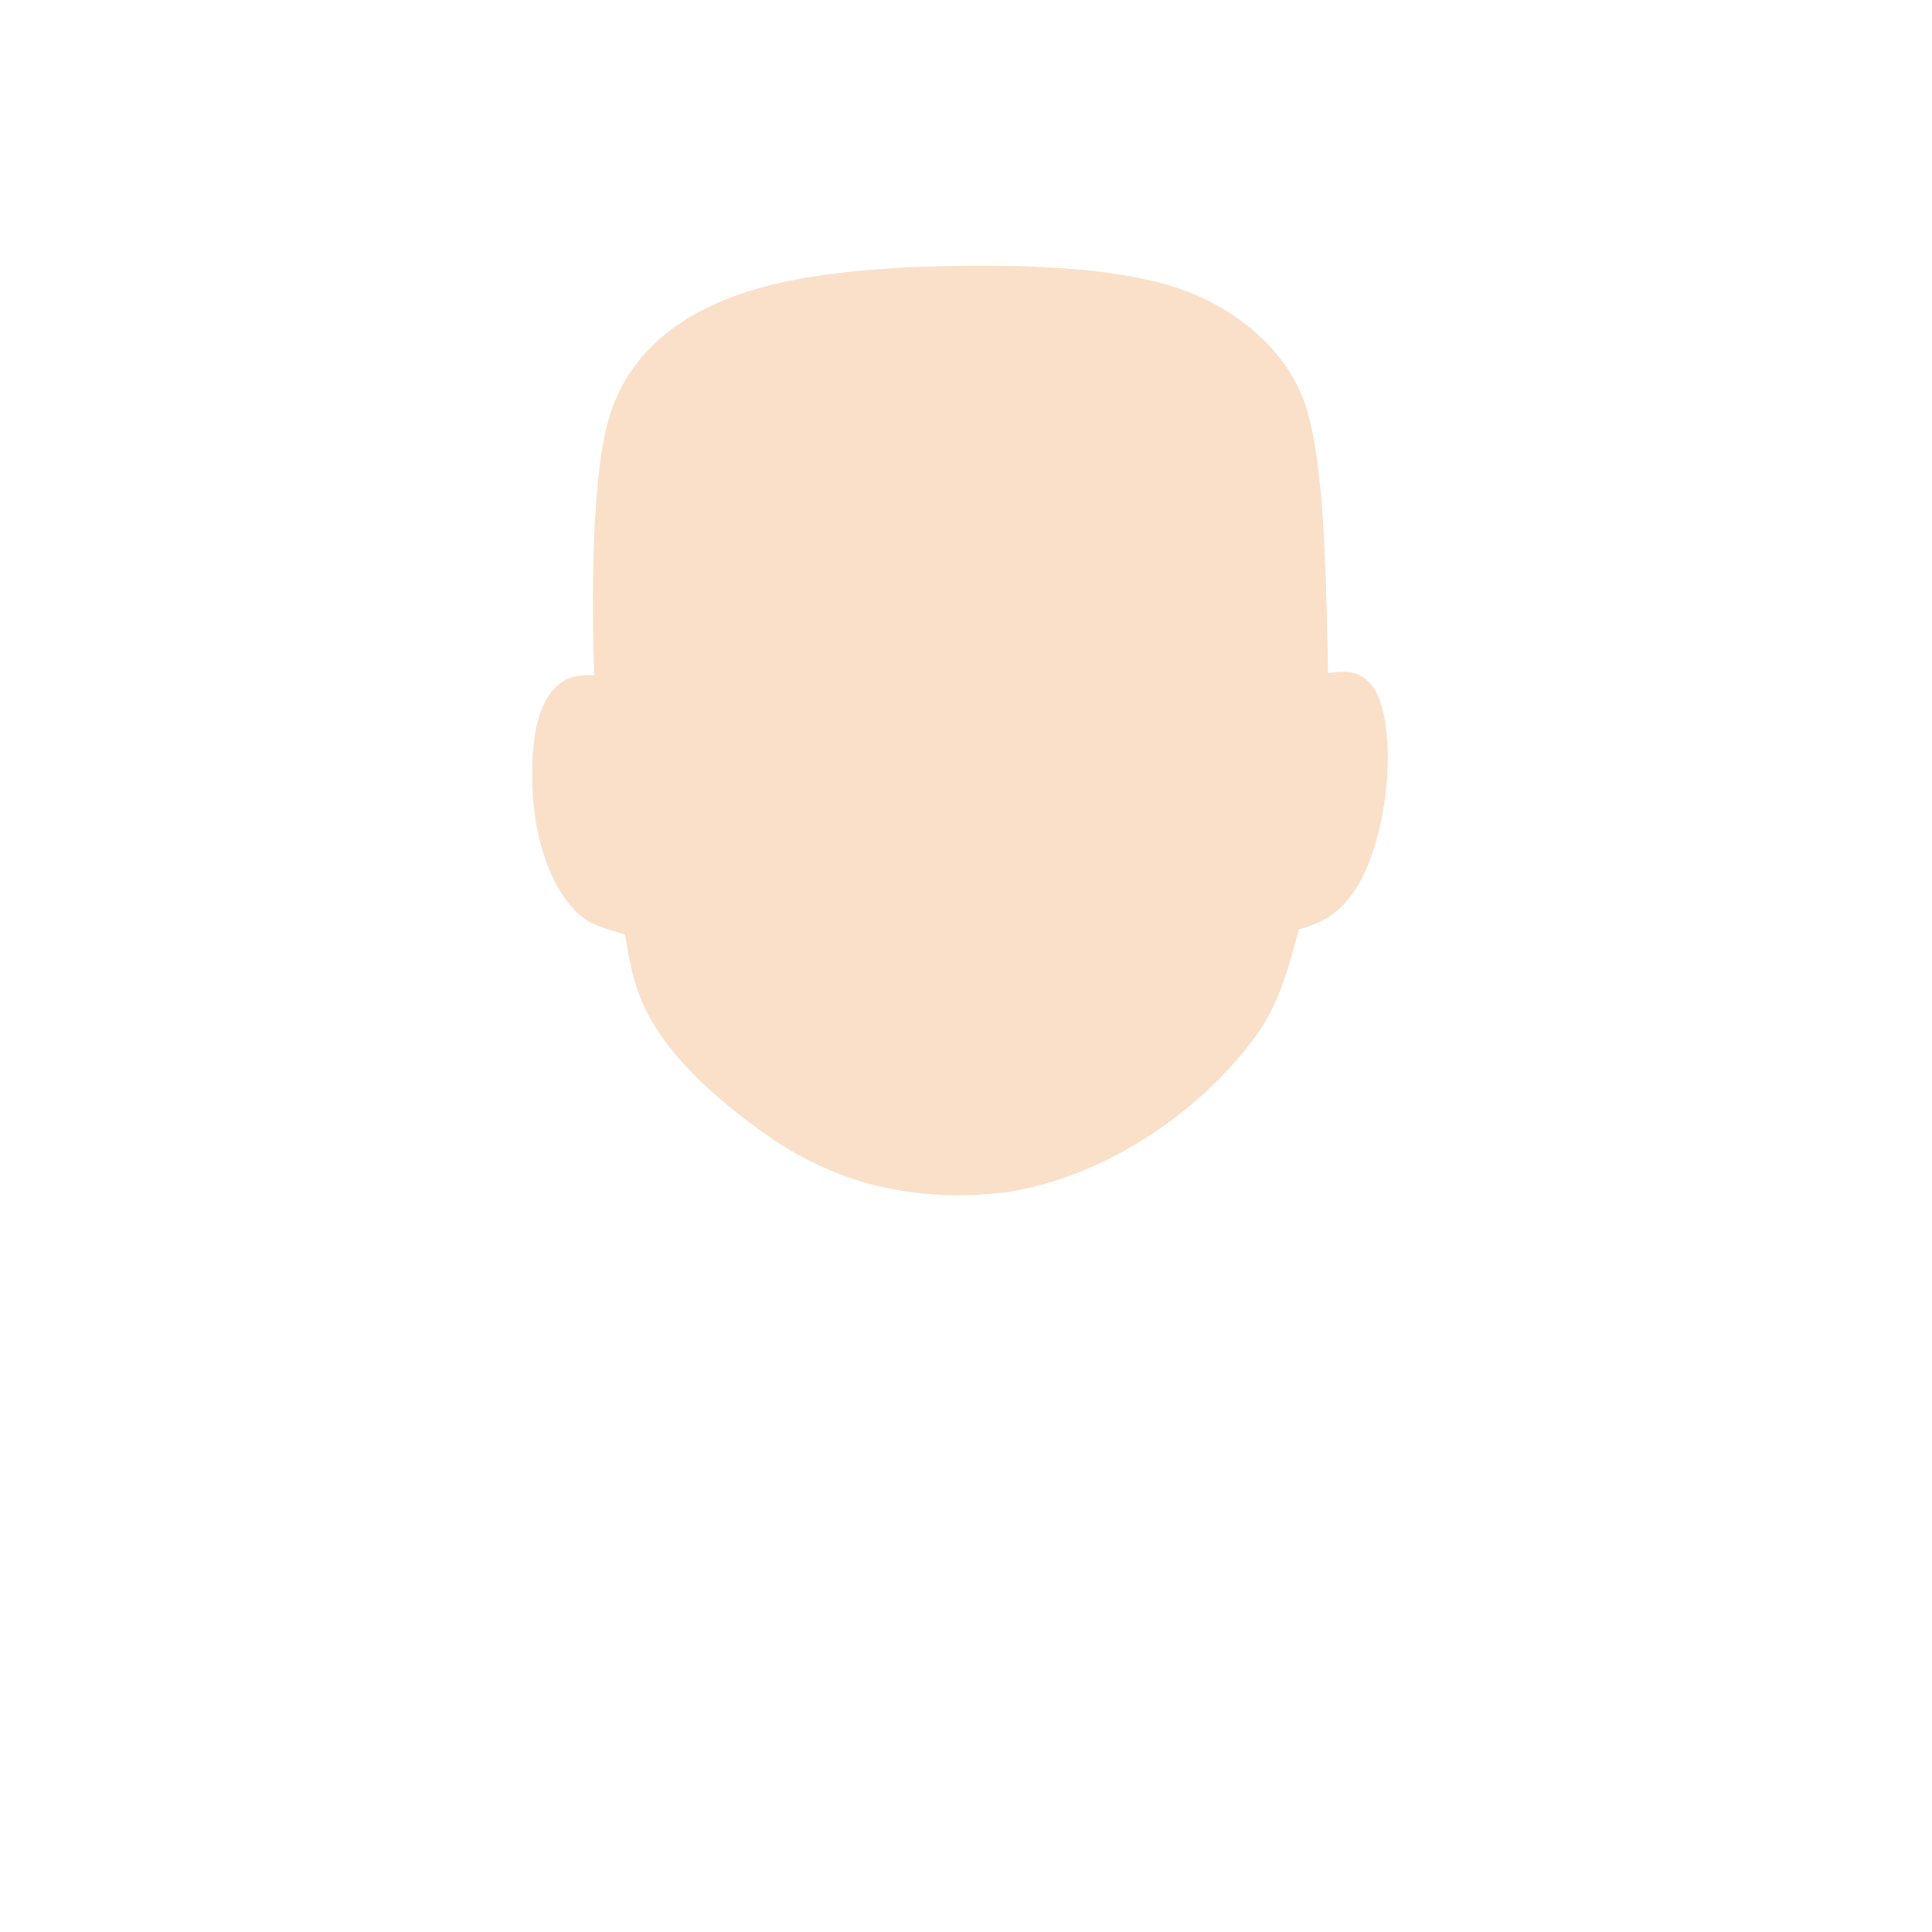
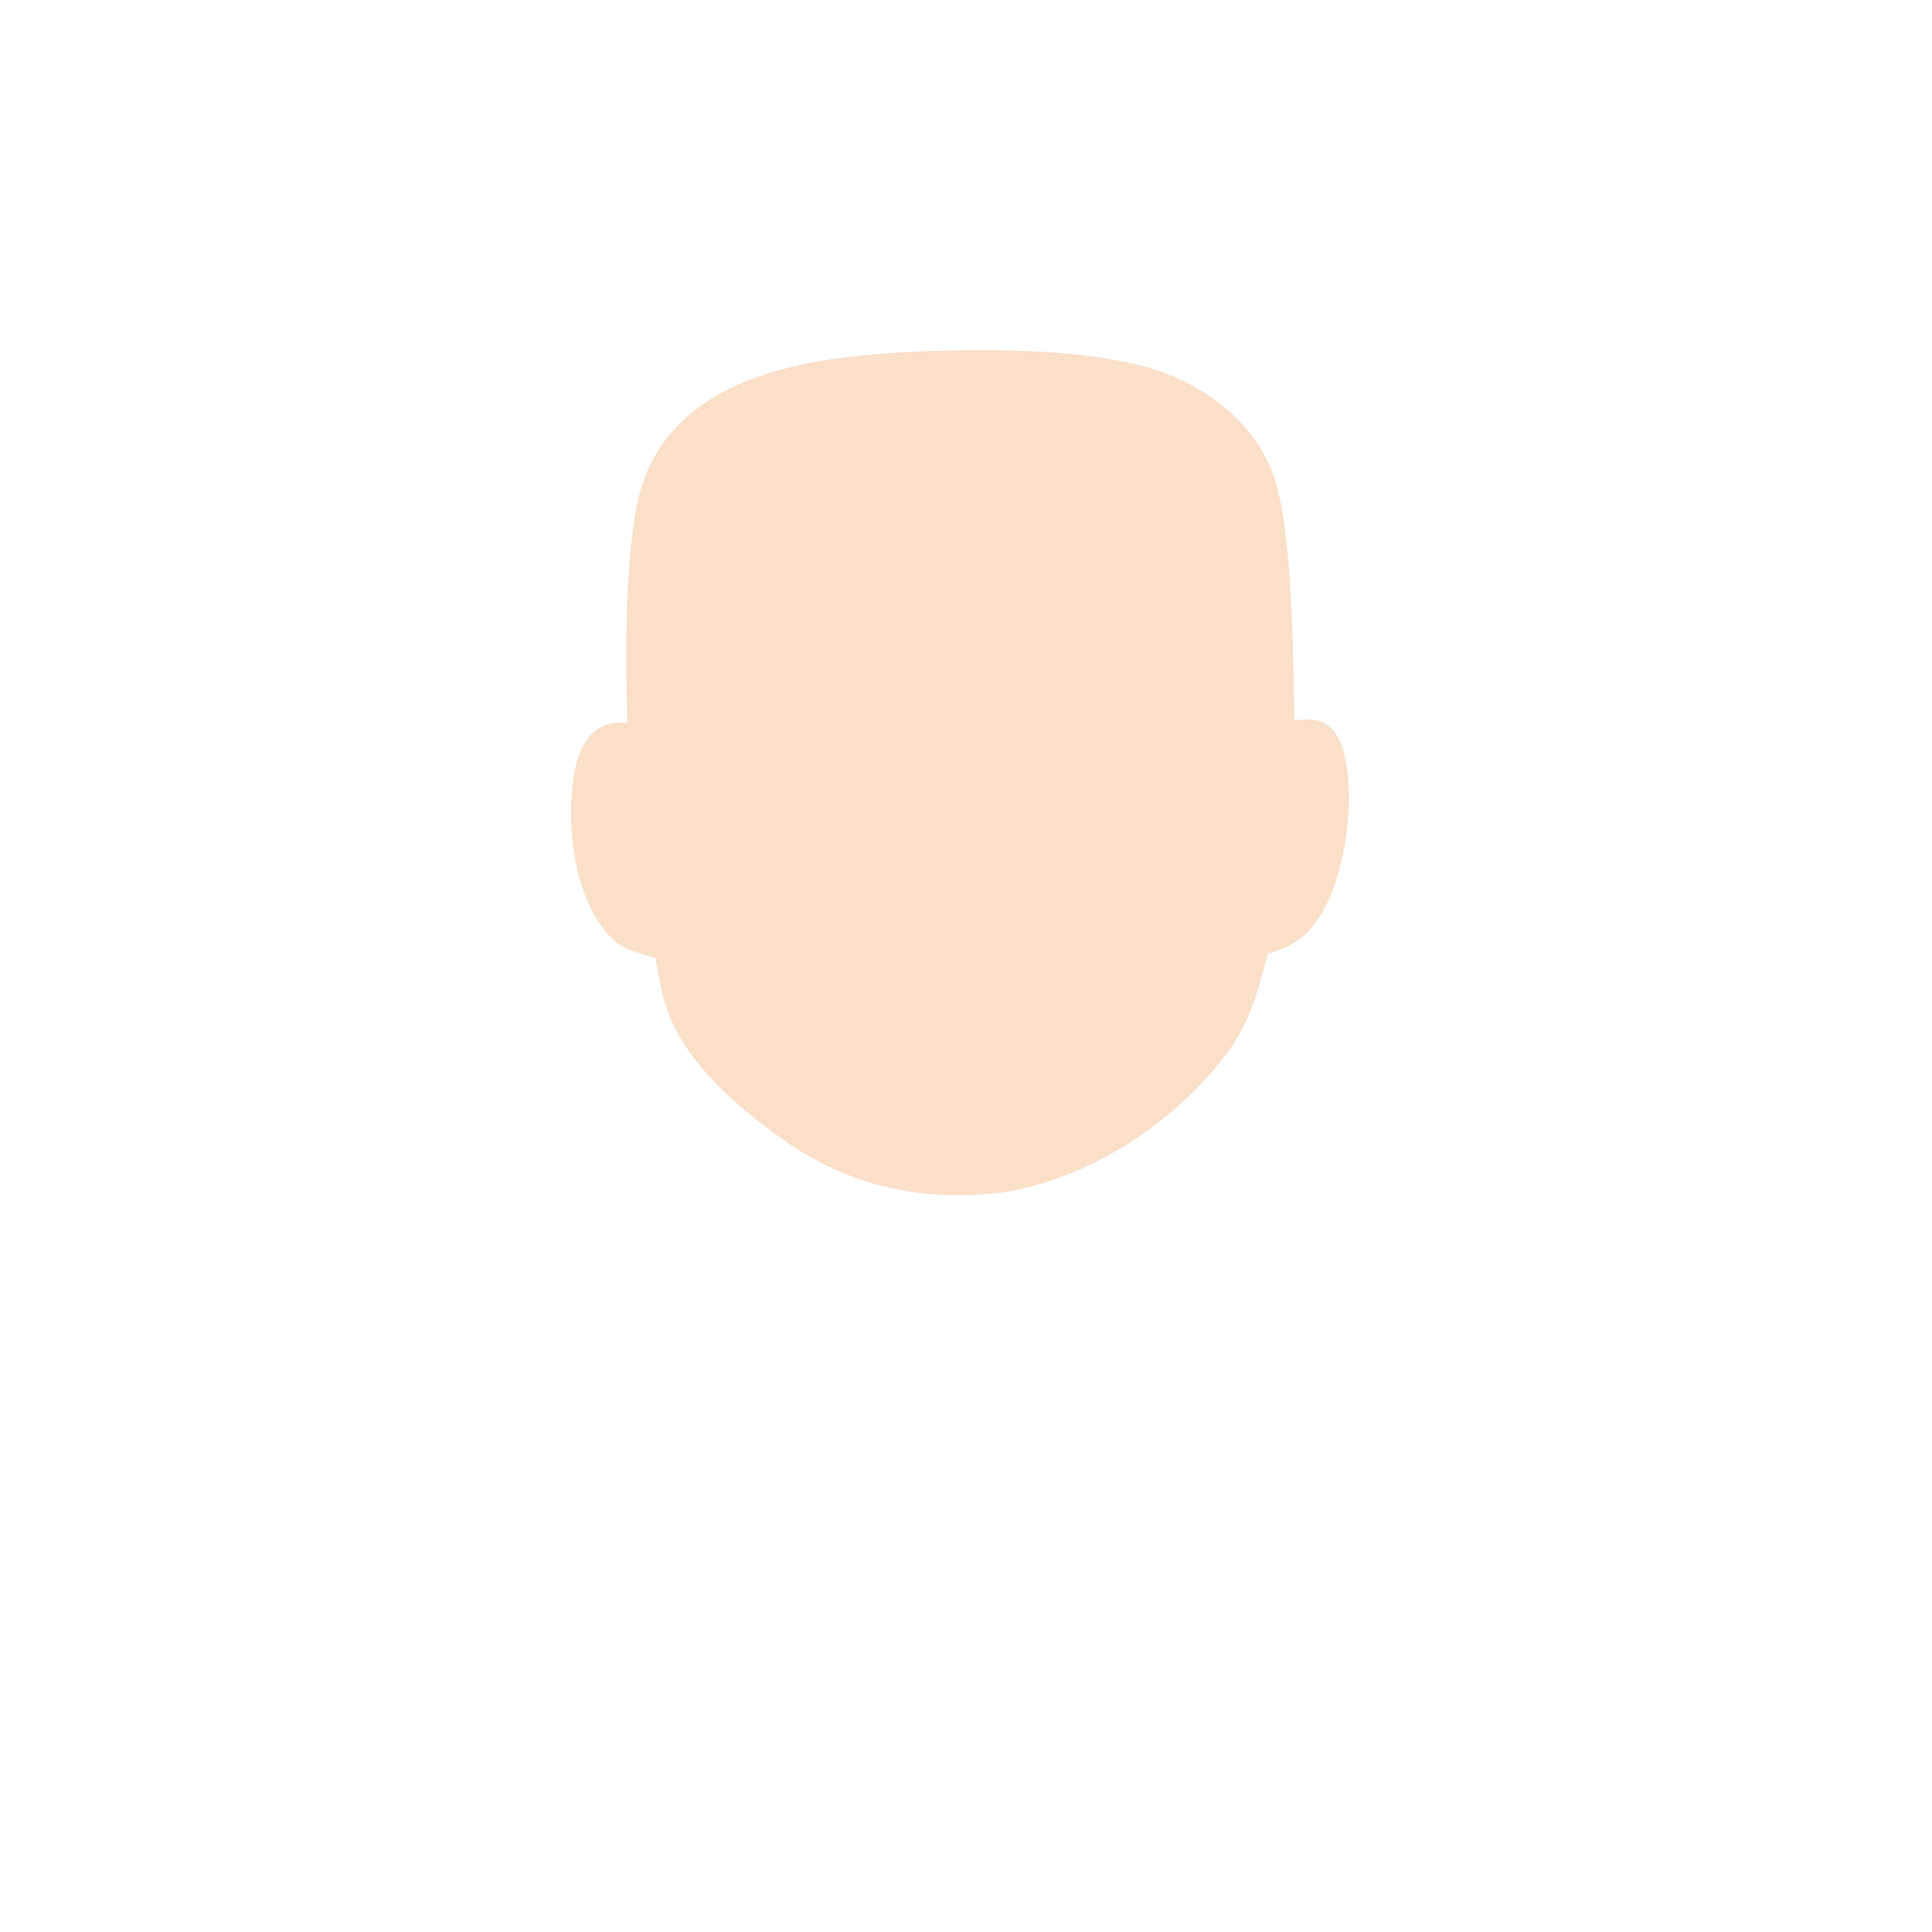
<svg xmlns="http://www.w3.org/2000/svg" width="160" height="160" viewBox="0 0 160 160" fill="none">
-   <path d="M75.5 22.126C75.906 22.108 76.311 22.092 76.717 22.079C82.783 21.884 91.549 21.915 97.298 23.786C97.629 23.891 97.957 24.005 98.281 24.127C98.606 24.25 98.927 24.382 99.244 24.522C99.561 24.663 99.874 24.812 100.183 24.97C100.492 25.127 100.797 25.294 101.096 25.468C101.396 25.643 101.691 25.825 101.98 26.016C102.27 26.207 102.554 26.406 102.832 26.612C103.111 26.819 103.384 27.033 103.65 27.254C103.917 27.476 104.177 27.705 104.431 27.941C105.995 29.417 107.231 31.182 107.986 33.198C109.84 38.144 109.841 49.981 109.977 55.748C110.828 55.636 111.777 55.506 112.572 55.908C113.615 56.435 114.134 57.456 114.435 58.538C115.587 62.672 114.662 69.534 112.487 73.263C111.284 75.326 109.843 76.358 107.56 76.968C106.701 80.199 105.911 83.236 103.882 85.963C99.114 92.372 91.272 97.528 83.345 98.736C76.068 99.599 69.471 98.221 63.454 93.966C59.451 91.135 54.861 87.237 53.025 82.607C52.355 80.92 52.061 79.174 51.764 77.396C50.329 76.958 48.812 76.62 47.725 75.522C45.064 72.834 44.116 68.216 44.078 64.58C44.052 62.213 44.203 58.664 46.025 56.909C47.019 55.952 47.906 55.916 49.205 55.935C49.012 50.427 48.926 39.632 50.451 34.569C50.598 34.075 50.771 33.59 50.972 33.115C51.173 32.64 51.399 32.178 51.652 31.728C51.905 31.278 52.182 30.844 52.483 30.425C52.785 30.006 53.108 29.606 53.455 29.223C58.76 23.414 68.079 22.52 75.5 22.126Z" fill="#FADFC9" />
+   <path d="M75.864 29.114C76.233 29.098 76.602 29.084 76.971 29.072C82.485 28.894 90.453 28.923 95.68 30.624C95.981 30.719 96.279 30.822 96.574 30.934C96.869 31.046 97.161 31.165 97.449 31.293C97.737 31.421 98.022 31.556 98.303 31.7C98.584 31.843 98.86 31.994 99.133 32.153C99.406 32.311 99.674 32.477 99.936 32.651C100.2 32.825 100.458 33.005 100.711 33.193C100.964 33.38 101.212 33.575 101.455 33.777C101.697 33.978 101.933 34.186 102.164 34.4C103.586 35.742 104.71 37.347 105.396 39.18C107.081 43.676 107.083 54.437 107.206 59.679C107.979 59.578 108.842 59.459 109.565 59.825C110.513 60.304 110.985 61.232 111.259 62.216C112.306 65.974 111.465 72.211 109.488 75.601C108.395 77.477 107.084 78.415 105.009 78.969C104.228 81.906 103.51 84.668 101.666 87.147C97.331 92.973 90.202 97.66 82.996 98.758C76.38 99.542 70.384 98.29 64.913 94.422C61.274 91.849 57.101 88.305 55.432 84.096C54.824 82.562 54.556 80.975 54.286 79.359C52.982 78.961 51.603 78.653 50.614 77.655C48.196 75.212 47.334 71.014 47.299 67.708C47.276 65.556 47.413 62.33 49.07 60.735C49.973 59.865 50.779 59.831 51.96 59.849C51.784 54.842 51.706 45.028 53.093 40.426C53.226 39.977 53.384 39.536 53.566 39.104C53.749 38.672 53.955 38.252 54.185 37.843C54.414 37.435 54.666 37.04 54.94 36.659C55.214 36.278 55.508 35.914 55.823 35.566C60.646 30.286 69.118 29.472 75.864 29.114Z" fill="#FADFC9" />
</svg>
